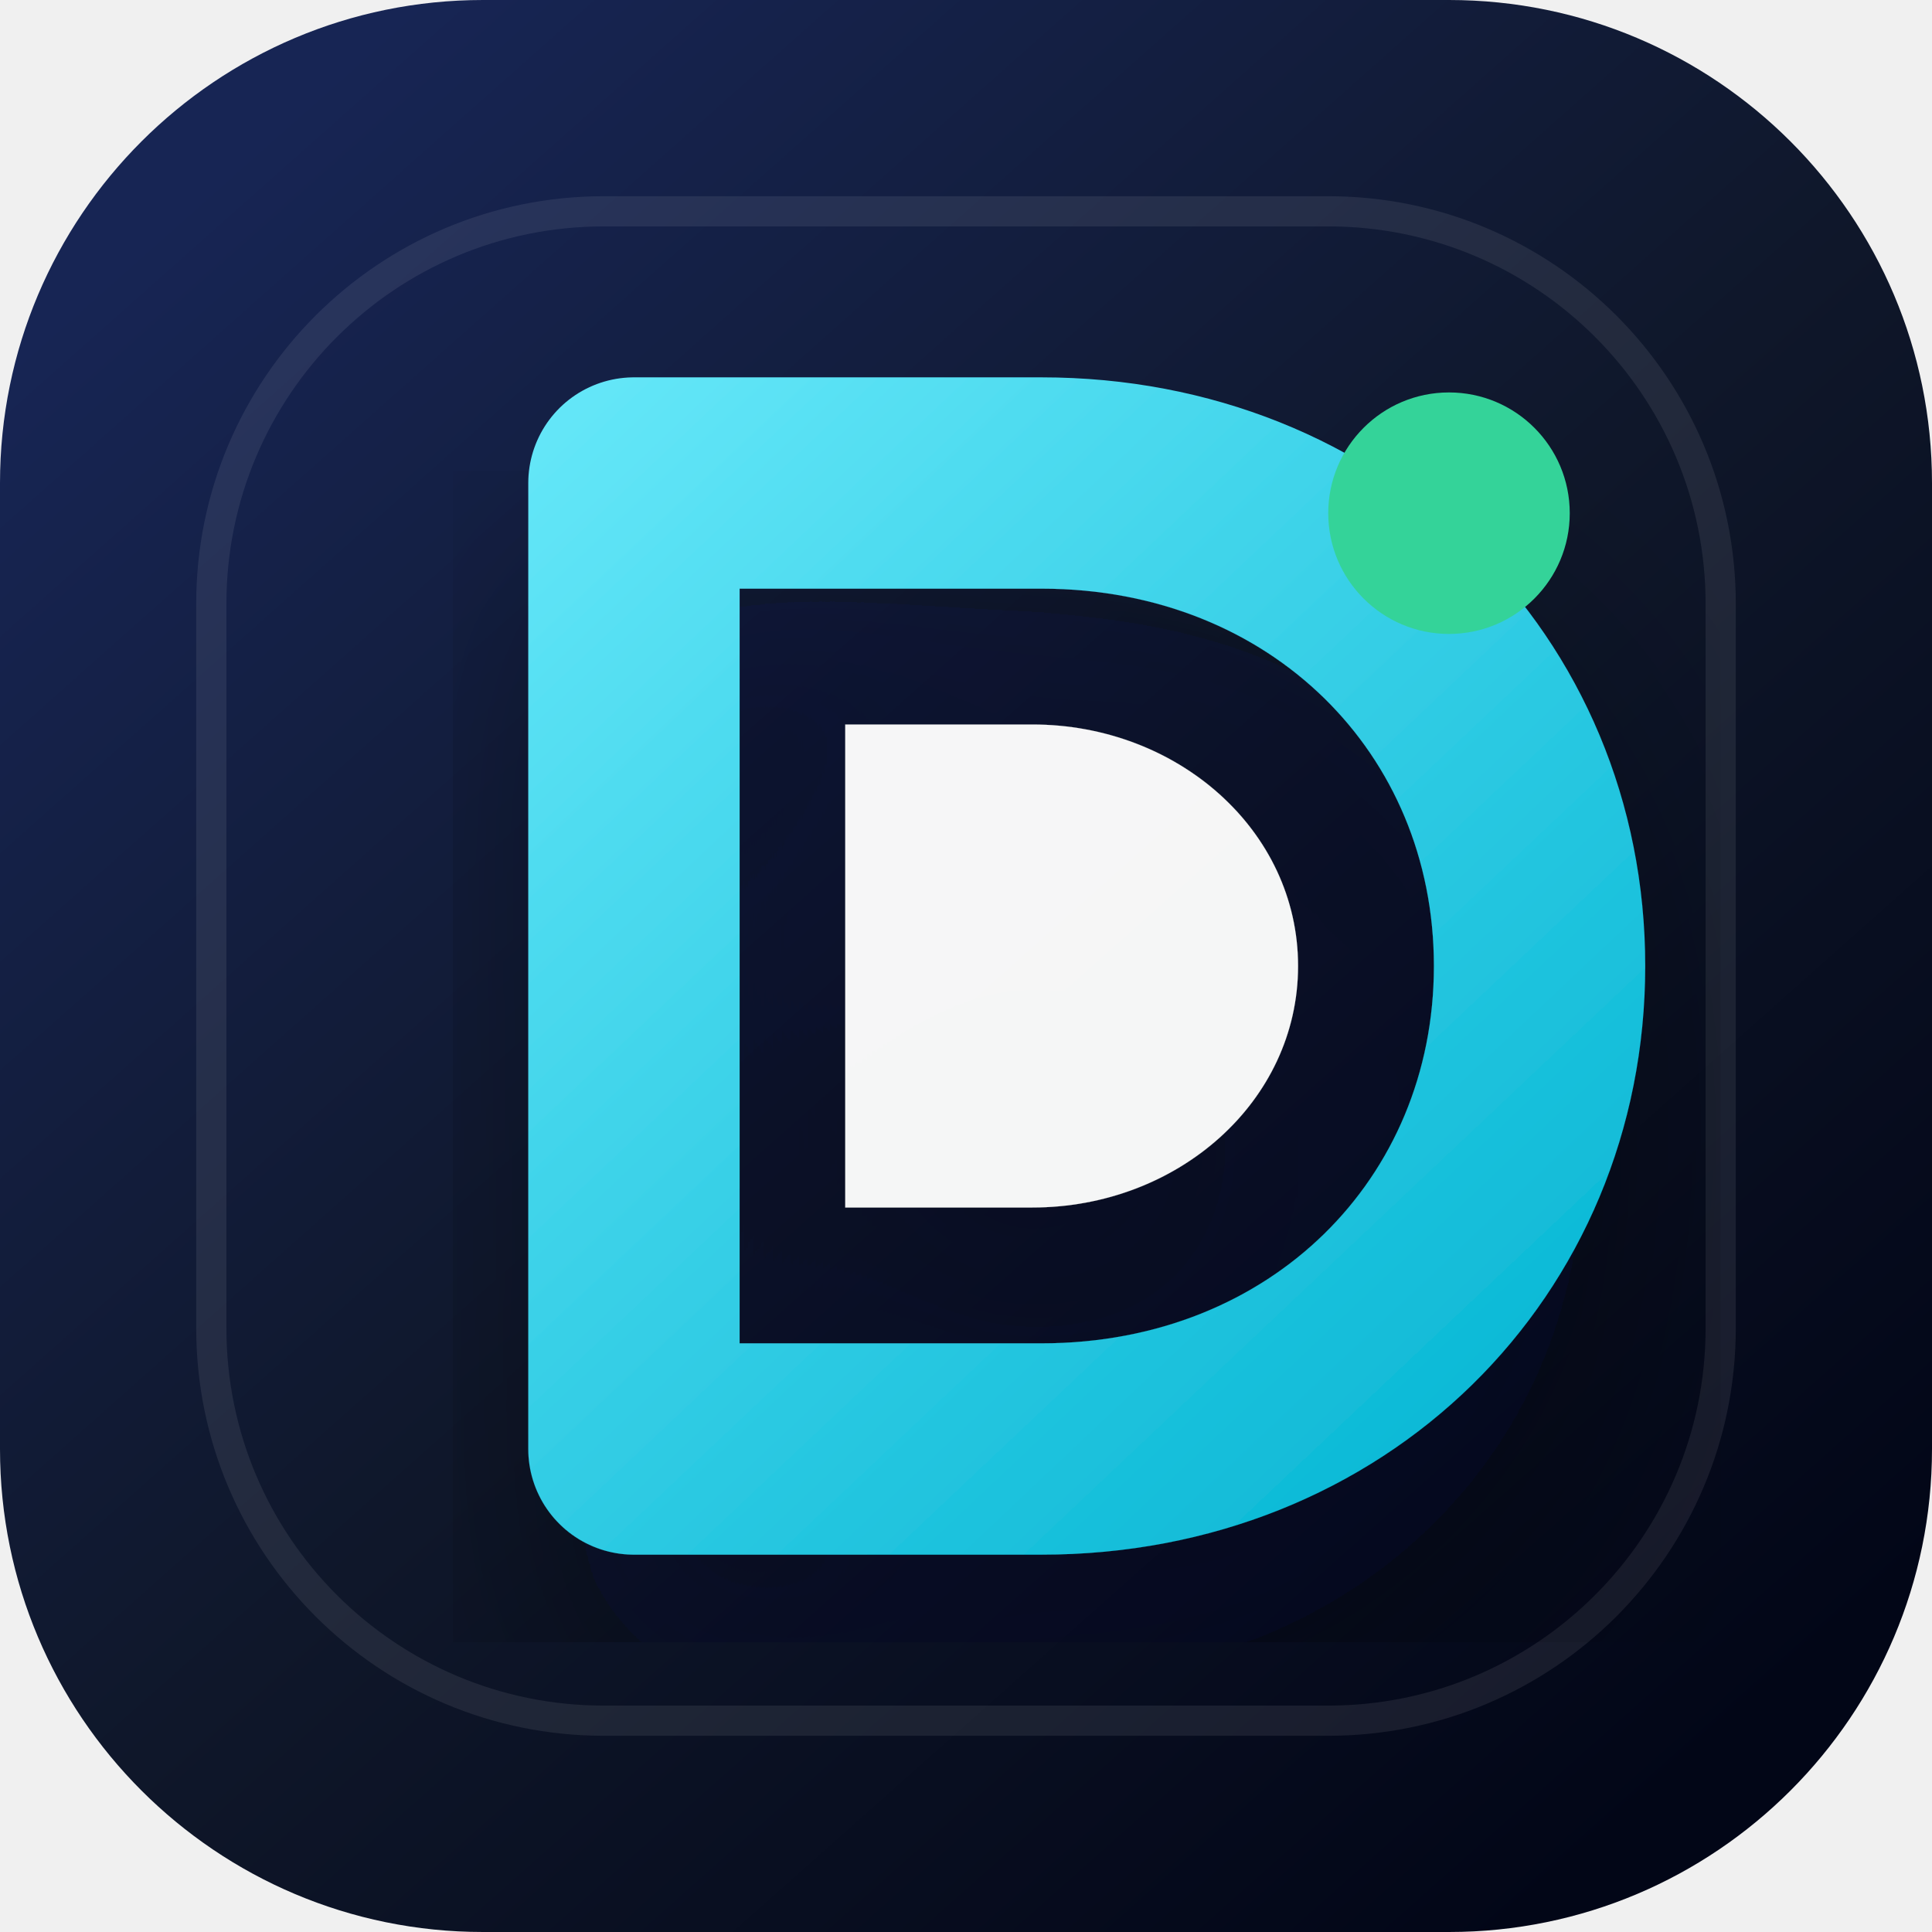
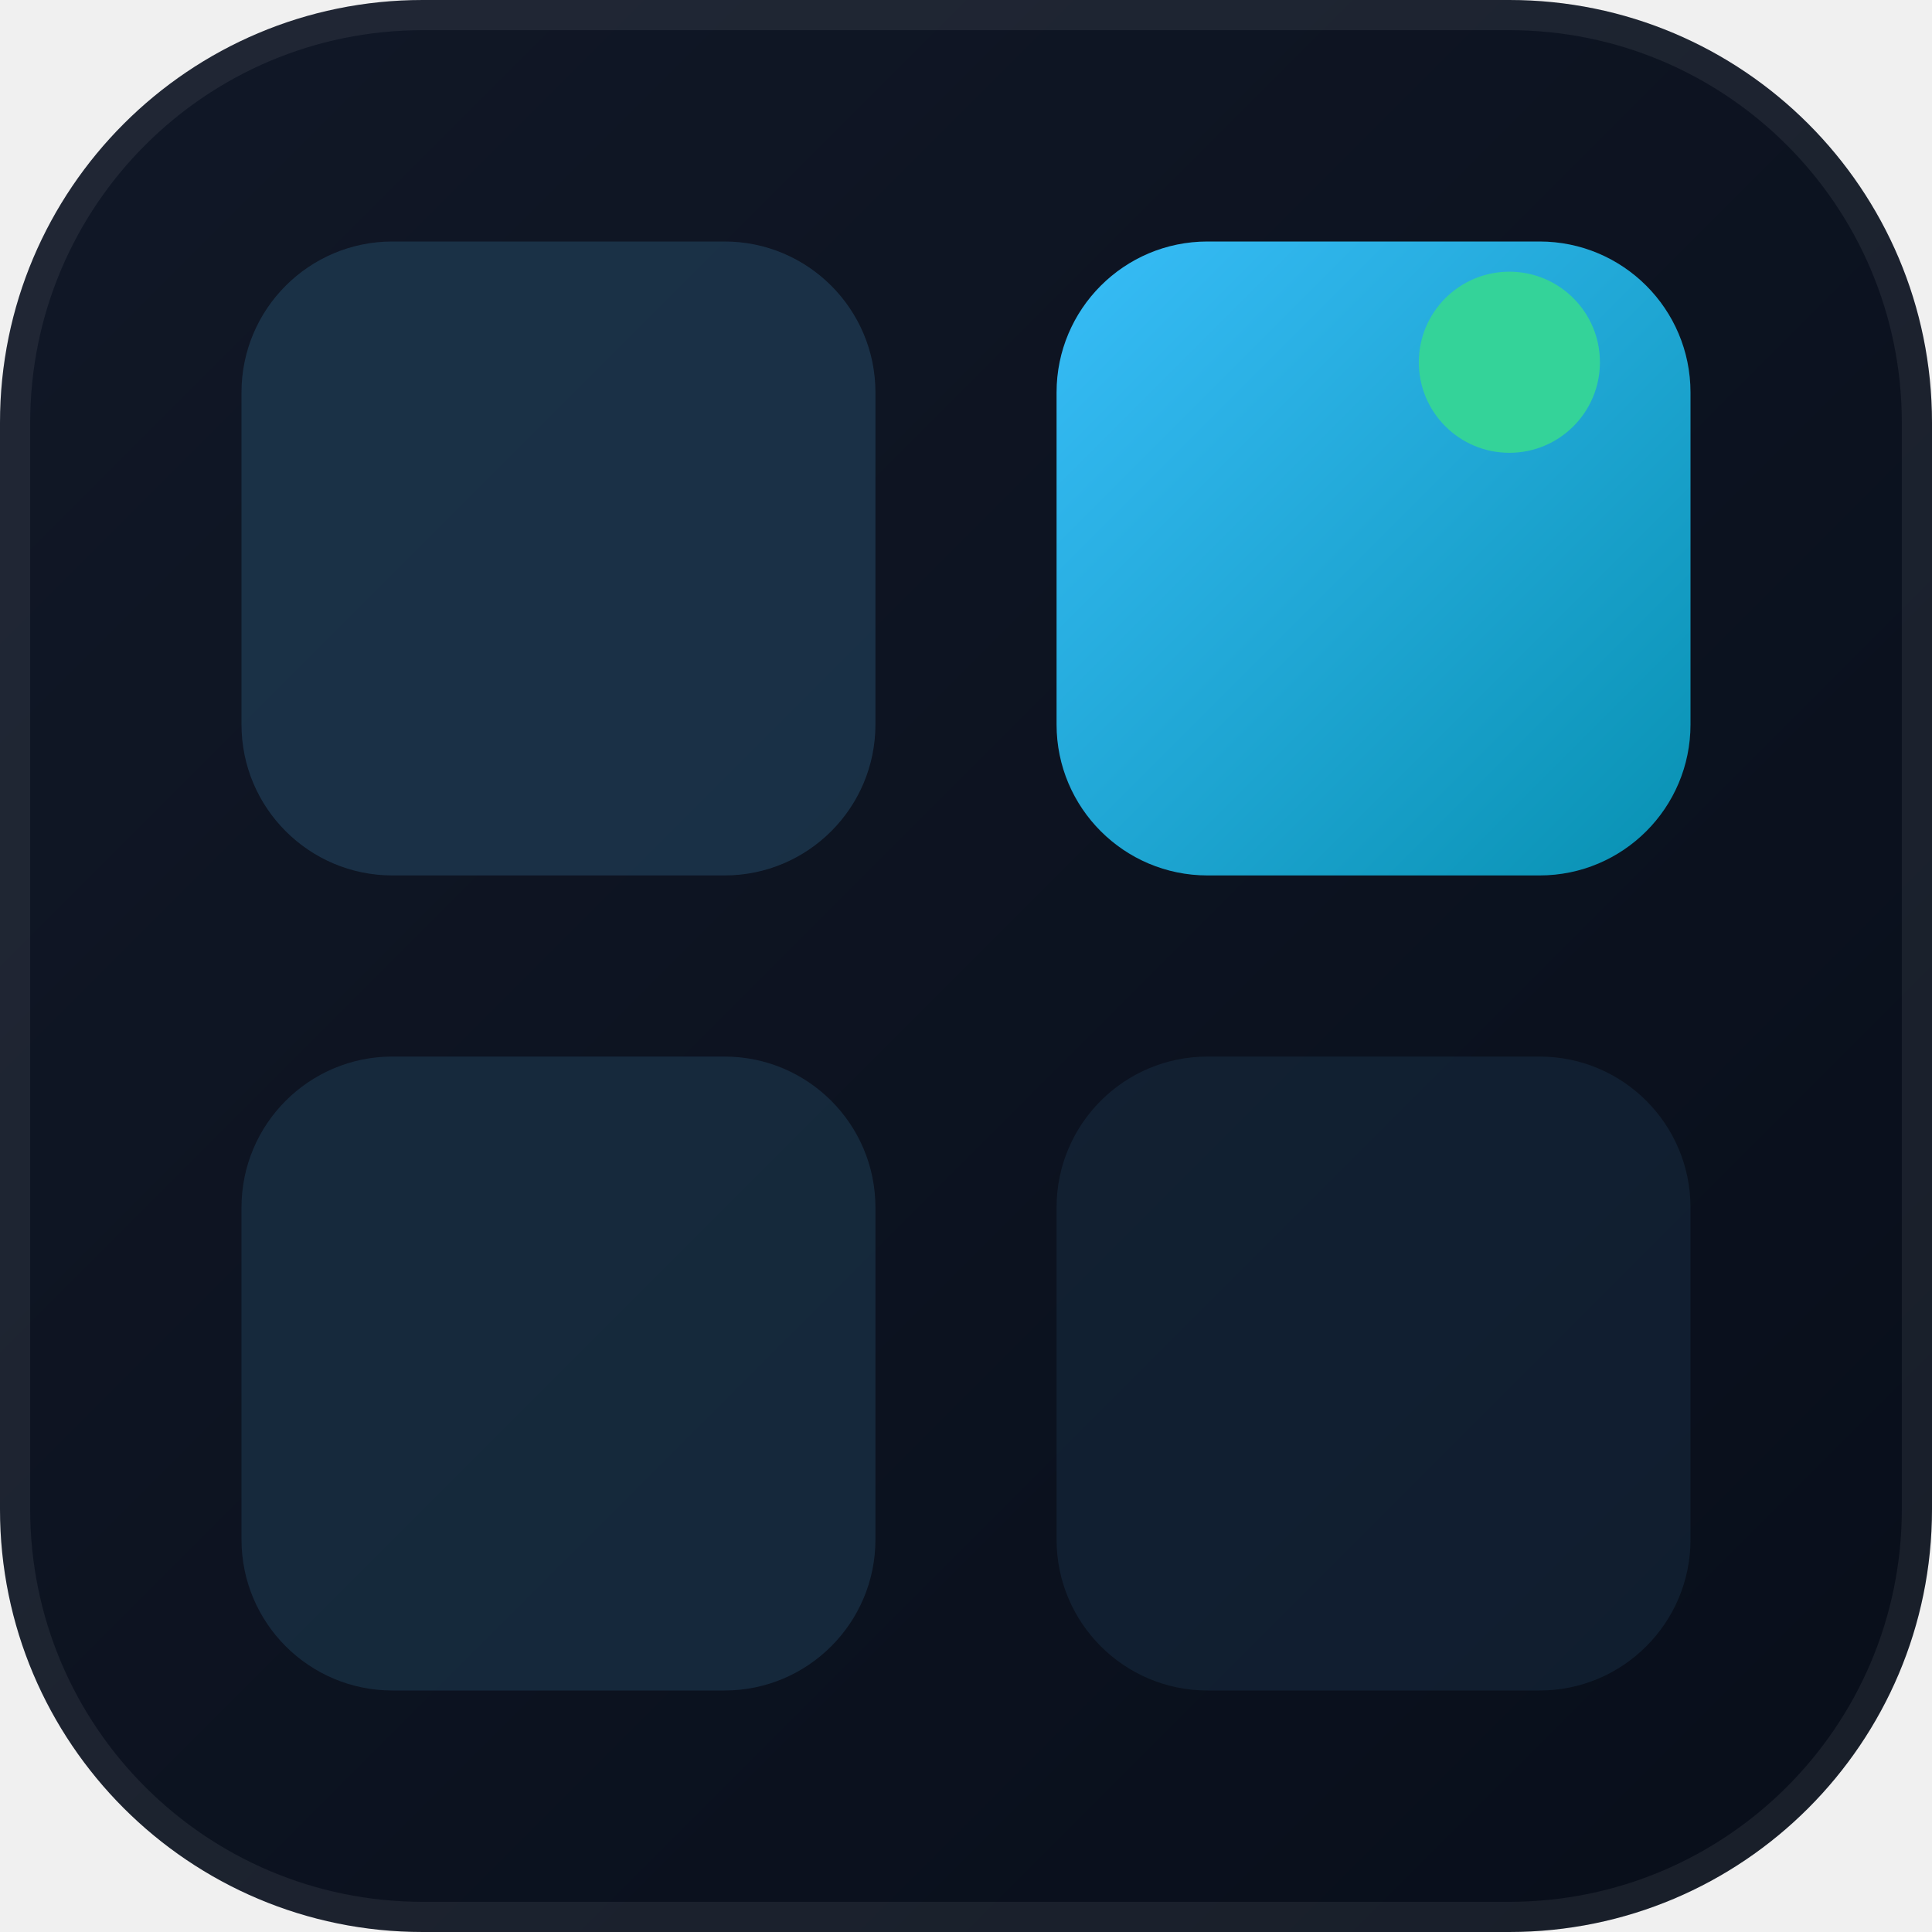
<svg xmlns="http://www.w3.org/2000/svg" viewBox="0 0 64 64" role="img" aria-label="TheDash">
  <defs>
-     <linearGradient id="surface" x1="8" y1="5" x2="56" y2="59" gradientUnits="userSpaceOnUse">
-       <stop offset="0" stop-color="#172554" />
-       <stop offset="0.52" stop-color="#0f172a" />
-       <stop offset="1" stop-color="#020617" />
+     <linearGradient id="bg" x1="0" y1="0" x2="64" y2="64" gradientUnits="userSpaceOnUse">
+       <stop offset="0" stop-color="#111827" />
+       <stop offset="1" stop-color="#080e1a" />
    </linearGradient>
-     <linearGradient id="accent" x1="16" y1="14" x2="50" y2="50" gradientUnits="userSpaceOnUse">
-       <stop offset="0" stop-color="#67e8f9" />
-       <stop offset="1" stop-color="#06b6d4" />
+     <linearGradient id="ac" x1="35" y1="8" x2="56" y2="29" gradientUnits="userSpaceOnUse">
+       <stop offset="0" stop-color="#38bdf8" />
+       <stop offset="1" stop-color="#0891b2" />
    </linearGradient>
-     <filter id="soft-shadow" x="-20%" y="-20%" width="140%" height="140%">
-       <feDropShadow dx="0" dy="6" stdDeviation="5" flood-color="#000814" flood-opacity="0.45" />
-     </filter>
  </defs>
-   <rect width="64" height="64" rx="16" fill="url(#surface)" />
-   <rect x="7" y="7" width="50" height="50" rx="13" fill="none" stroke="#ffffff" stroke-opacity="0.08" />
-   <g filter="url(#soft-shadow)">
-     <path d="M21 16h13.5C44 16 51 23 51 32s-7 16-16.5 16H21V16Z" fill="none" stroke="url(#accent)" stroke-width="7" stroke-linecap="round" stroke-linejoin="round" />
-     <path d="M28 24h6.2C39 24 43 27.5 43 32s-4 8-8.8 8H28V24Z" fill="#ffffff" fill-opacity="0.95" />
-   </g>
-   <circle cx="48" cy="17" r="4" fill="#34d399" />
+   <rect width="64" height="64" rx="14" fill="url(#bg)" />
+   <rect x="0.5" y="0.5" width="63" height="63" rx="13.5" fill="none" stroke="#ffffff" stroke-opacity="0.07" />
+   <rect x="8" y="8" width="21" height="21" rx="5" fill="#1e3a52" opacity="0.75" />
+   <rect x="35" y="8" width="21" height="21" rx="5" fill="url(#ac)" />
+   <rect x="8" y="35" width="21" height="21" rx="5" fill="#1e3a52" opacity="0.55" />
+   <rect x="35" y="35" width="21" height="21" rx="5" fill="#1e3a52" opacity="0.35" />
+   <circle cx="50" cy="12" r="3" fill="#34d399" />
</svg>
